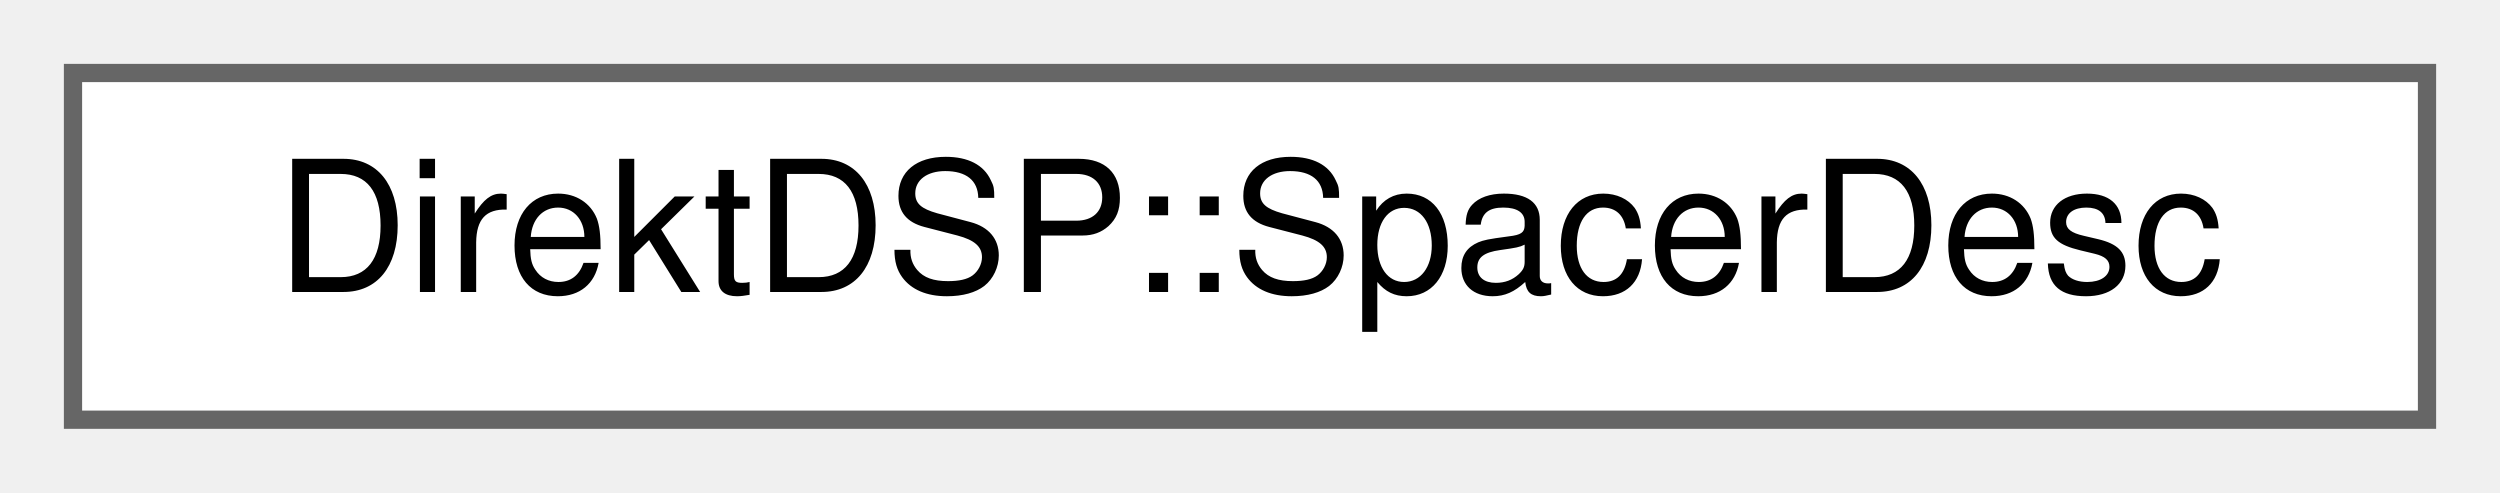
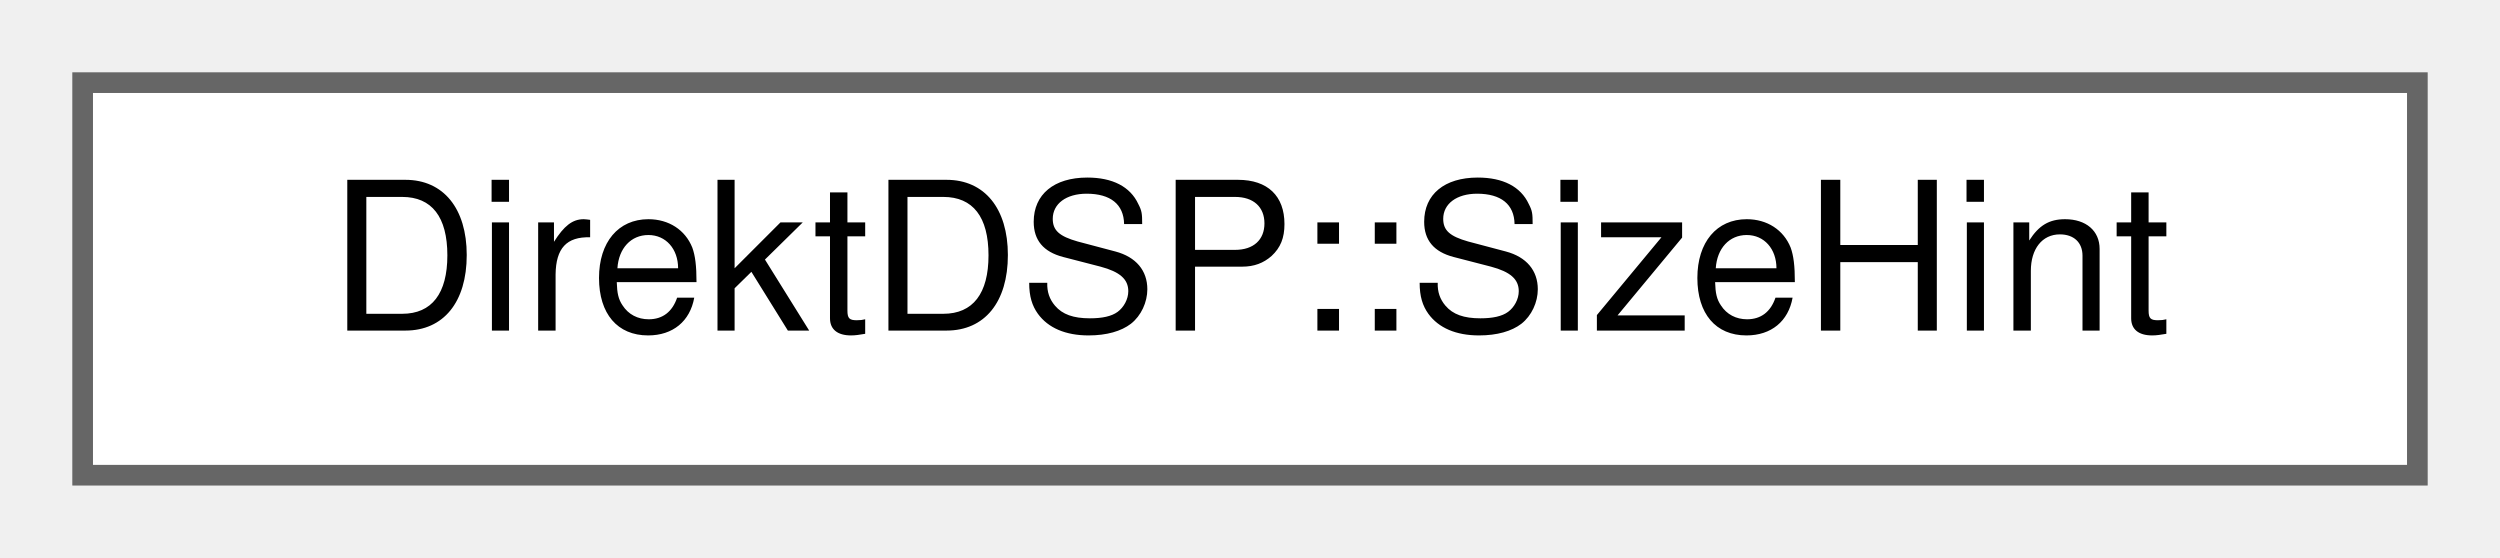
- <svg xmlns="http://www.w3.org/2000/svg" xmlns:xlink="http://www.w3.org/1999/xlink" width="137pt" height="27pt" viewBox="0.00 0.00 137.00 27.00">
+ <svg xmlns="http://www.w3.org/2000/svg" xmlns:xlink="http://www.w3.org/1999/xlink" width="121pt" height="27pt" viewBox="0.00 0.00 121.00 27.00">
  <g id="graph0" class="graph" transform="scale(1 1) rotate(0) translate(4 23)">
    <g id="Node000000" class="node">
      <g id="a_Node000000">
-         <a xlink:href="structDirektDSP_1_1SpacerDesc.html" target="_top" xlink:title=" ">
-           <polygon fill="white" stroke="#666666" points="129,-19 0,-19 0,0 129,0 129,-19" />
-           <text text-anchor="middle" x="64.5" y="-7" font-family="Helvetica,sans-Serif" font-size="10.00">DirektDSP::SpacerDesc</text>
+         <a xlink:href="structDirektDSP_1_1SizeHint.html" target="_top" xlink:title=" ">
+           <polygon fill="white" stroke="#666666" points="113,-19 0,-19 0,0 113,0 113,-19" />
+           <text text-anchor="middle" x="56.5" y="-7" font-family="Helvetica,sans-Serif" font-size="10.00">DirektDSP::SizeHint</text>
        </a>
      </g>
    </g>
  </g>
</svg>
